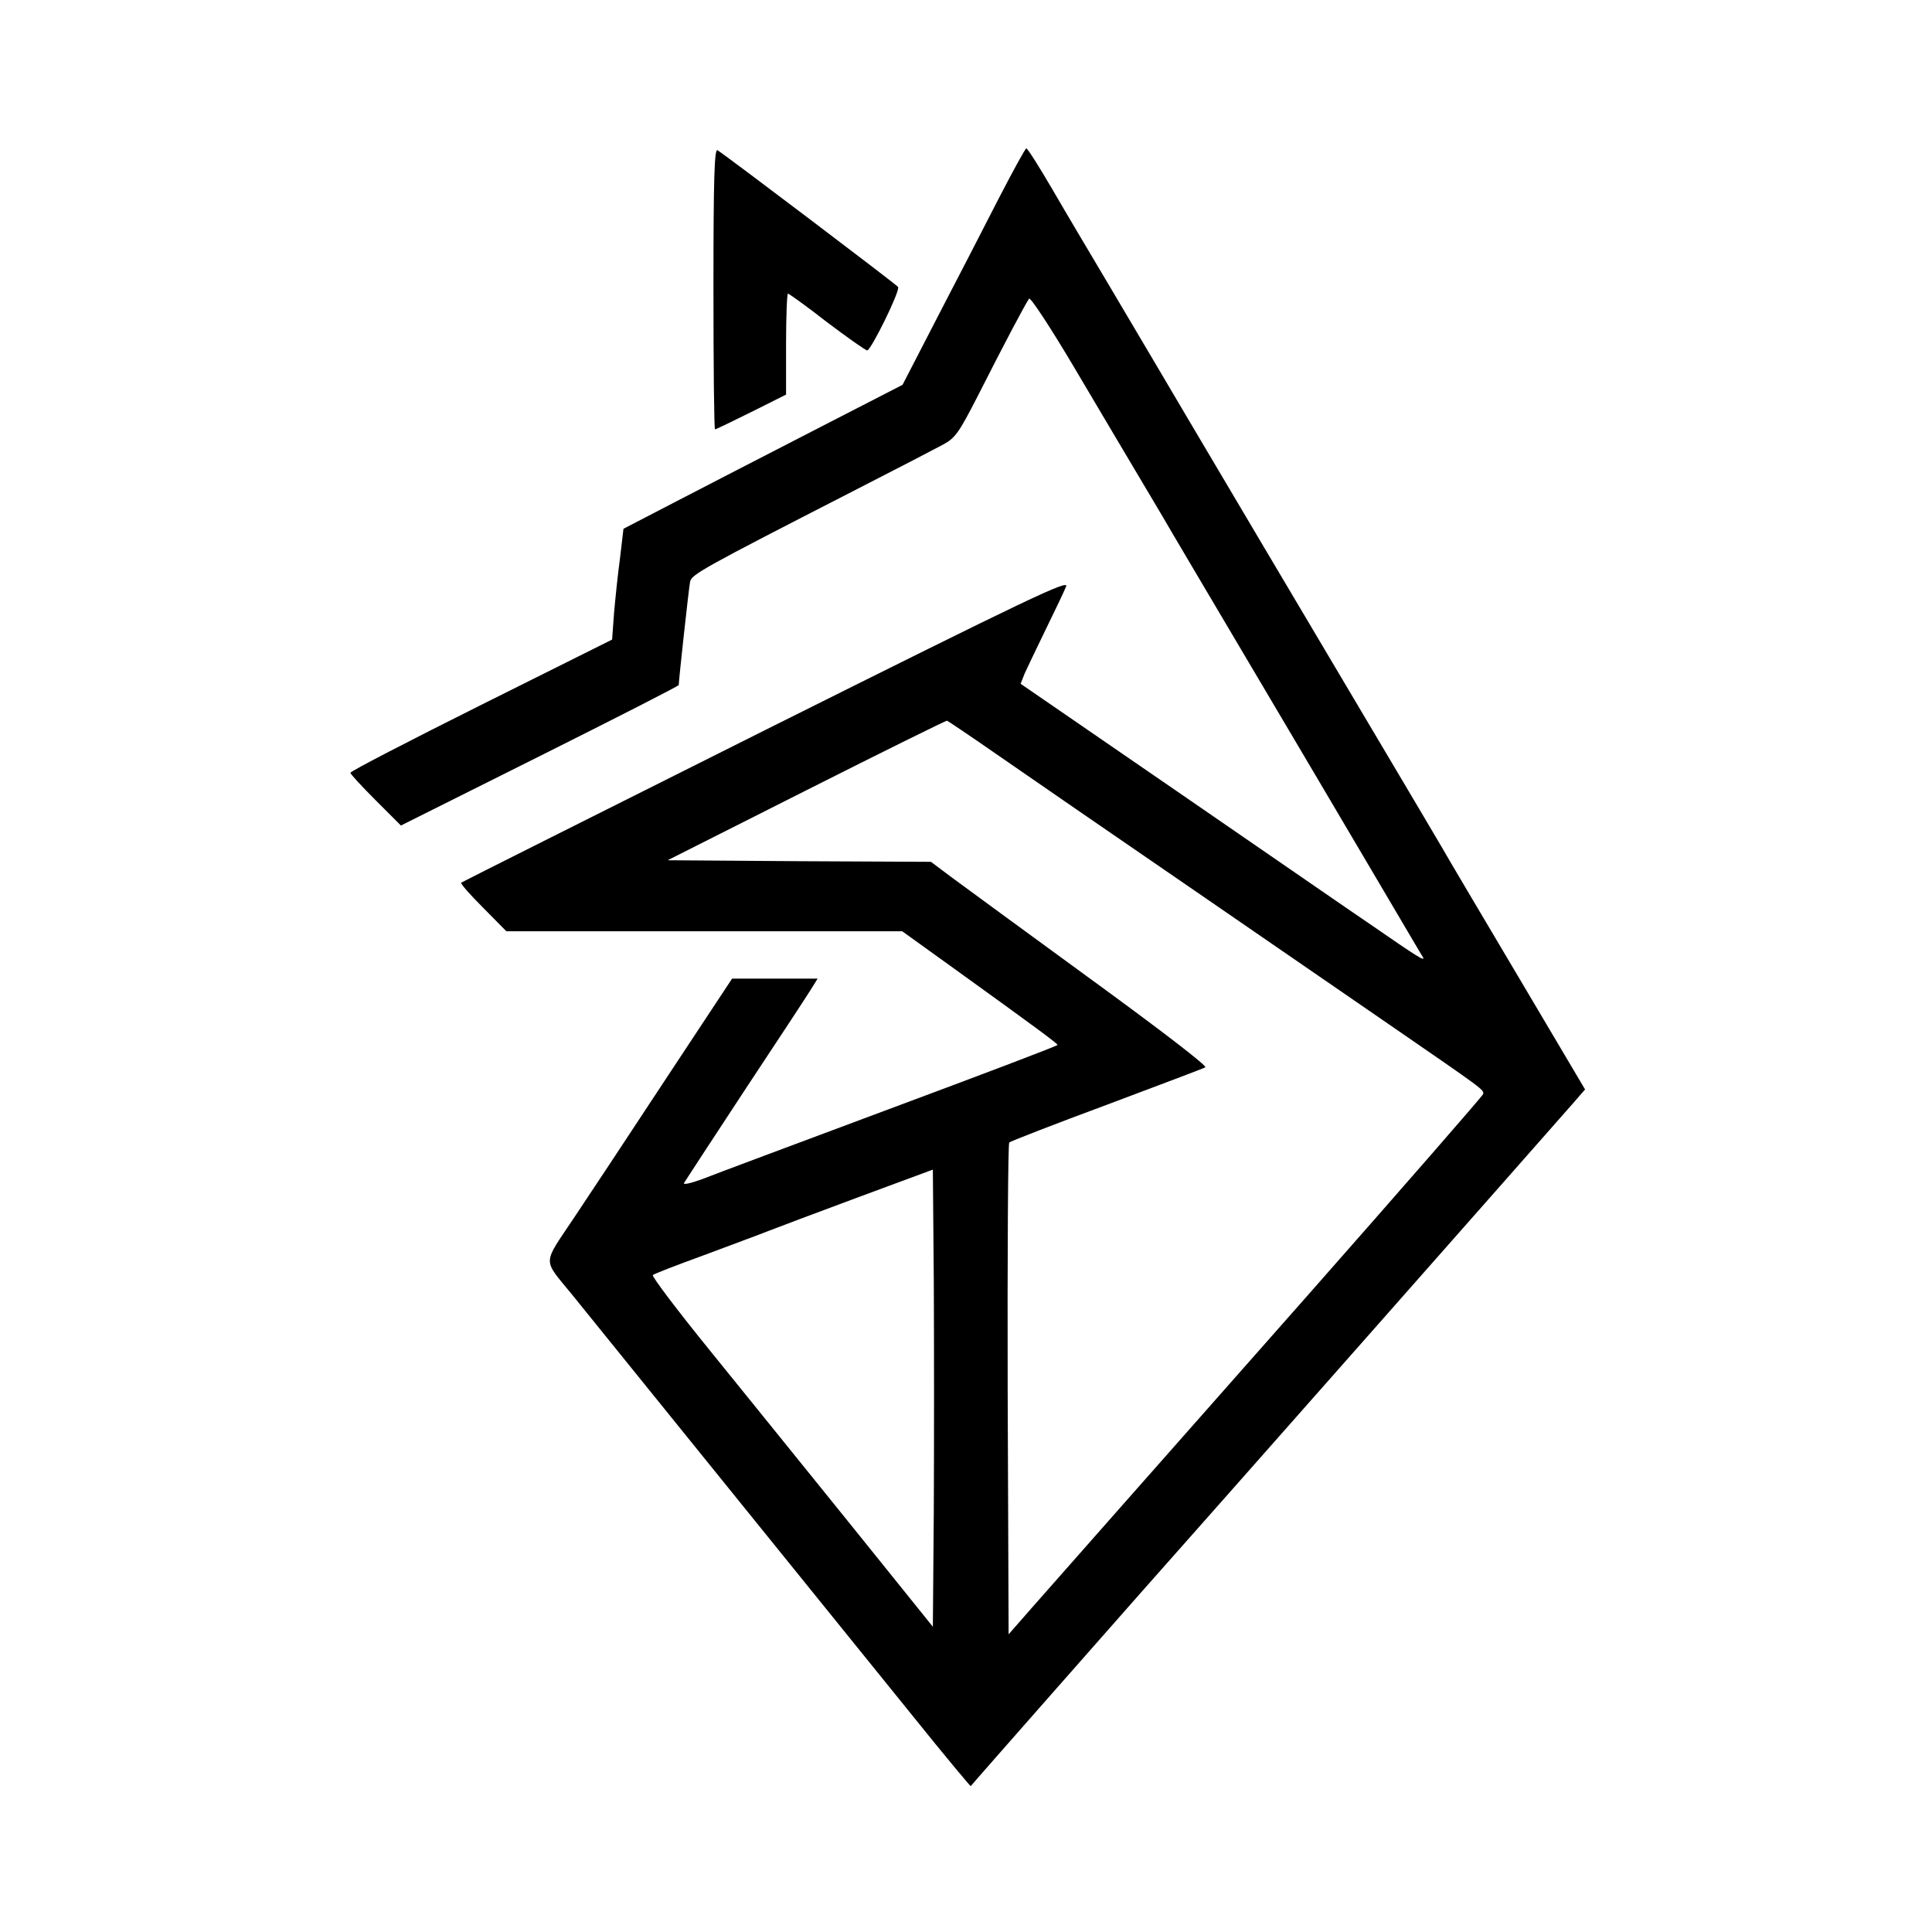
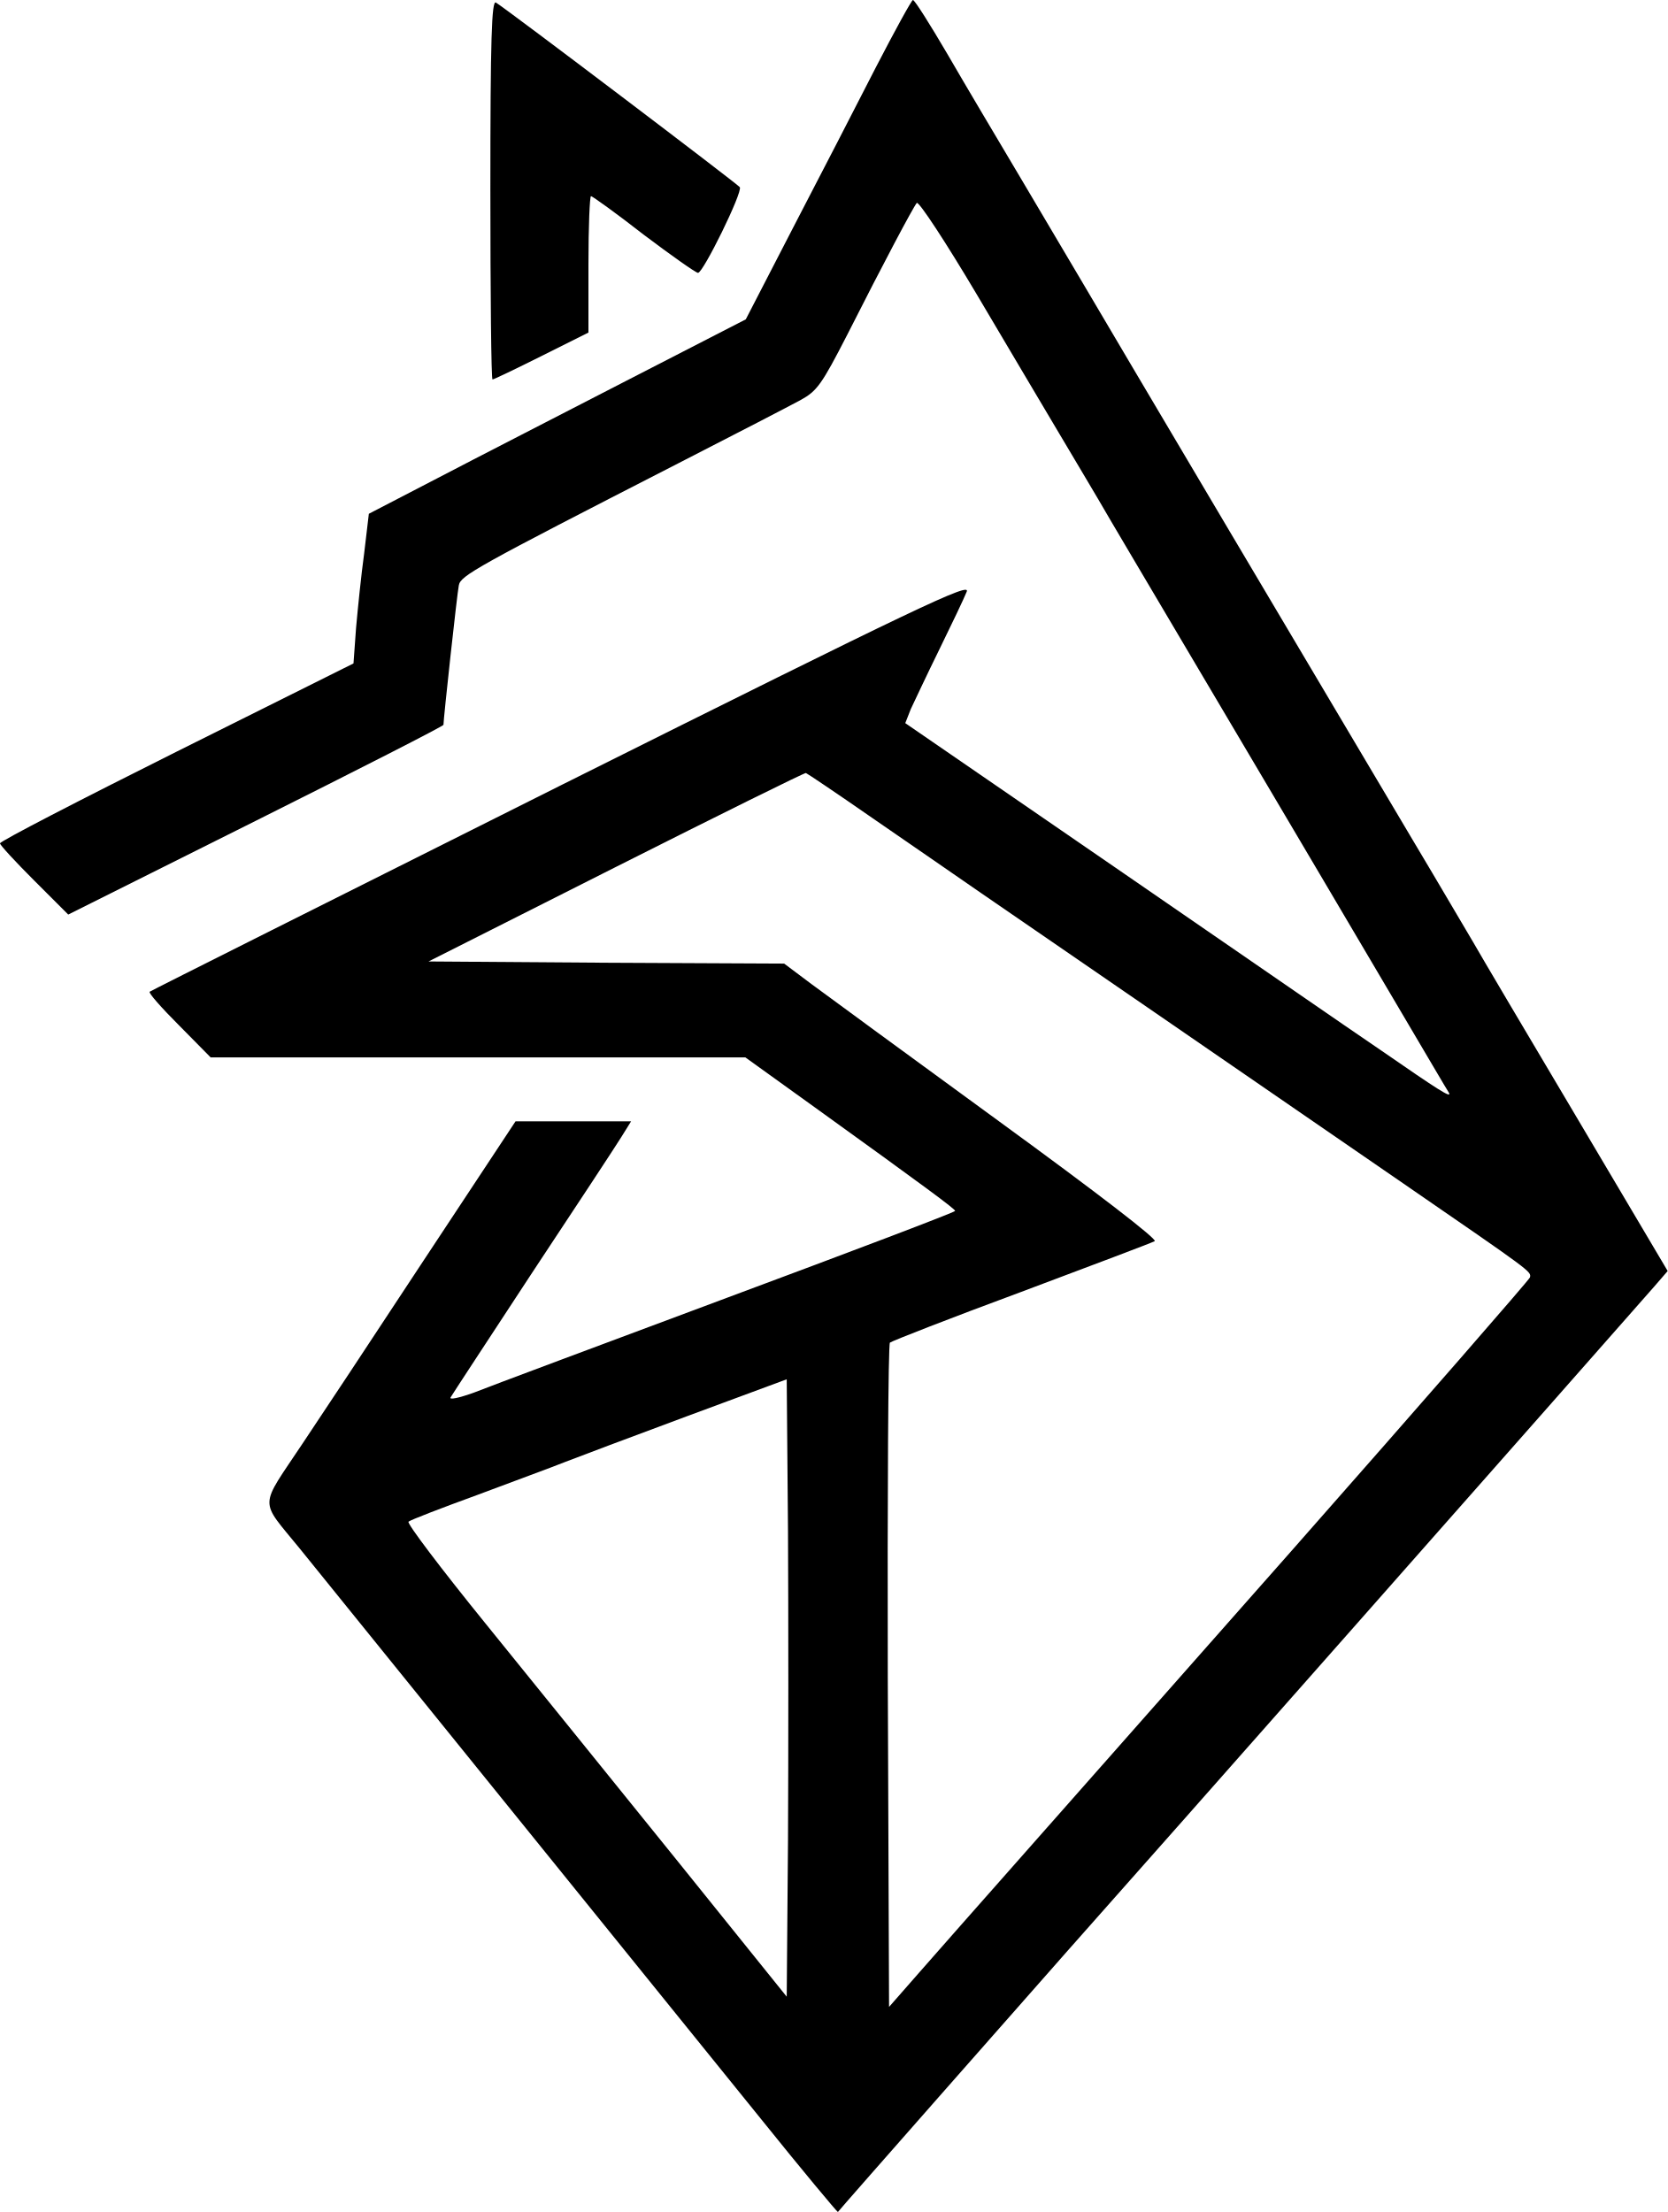
- <svg xmlns="http://www.w3.org/2000/svg" version="1.0" width="612pt" height="612pt" viewBox="0 0 612 612" preserveAspectRatio="xMidYMid meet">
+ <svg xmlns="http://www.w3.org/2000/svg" version="1.0" preserveAspectRatio="xMidYMid slize" viewBox="111 47 391.1 518.8">
  <g transform="translate(0,612) scale(0.1,-0.1)" fill="#000000" stroke="none">
    <path d="M2260 5206 c0 -245 2 -446 5 -446 3 0 55 25 115 55 l110 55 0 160 c0 88 3 160 6 160 3 0 59 -40 123 -90 65 -49 123 -90 128 -90 12 0 105 189 98 201 -6 8 -543 415 -572 433 -10 6 -13 -85 -13 -438z" />
    <path d="M3164 5492 c-44 -86 -131 -255 -193 -374 l-112 -217 -282 -145 c-155 -80 -354 -182 -442 -228 l-160 -83 -11 -93 c-7 -51 -15 -130 -19 -175 l-6 -83 -415 -207 c-228 -114 -414 -210 -414 -215 0 -4 36 -43 80 -87 l80 -80 440 220 c242 121 440 222 440 225 0 14 32 308 36 327 4 23 38 42 514 286 135 69 264 136 288 149 38 21 49 36 109 153 86 170 154 298 163 309 5 4 68 -92 141 -215 73 -123 159 -269 192 -324 33 -55 74 -125 92 -155 17 -30 128 -217 245 -415 117 -198 241 -407 275 -465 34 -58 115 -195 180 -305 65 -110 120 -204 123 -208 7 -14 -24 6 -160 100 -71 48 -350 241 -622 428 l-493 339 13 33 c8 17 38 81 67 140 29 59 58 120 64 135 11 24 -105 -31 -950 -453 -529 -265 -964 -483 -966 -485 -3 -3 28 -38 69 -79 l74 -75 627 0 627 0 164 -118 c261 -188 327 -237 328 -242 0 -3 -240 -94 -533 -203 -292 -109 -560 -209 -595 -223 -36 -13 -60 -18 -55 -11 4 7 90 138 191 292 102 154 196 297 209 318 l23 37 -135 0 -136 0 -216 -327 c-119 -181 -246 -373 -283 -428 -103 -155 -103 -129 -7 -247 90 -111 790 -977 1081 -1337 98 -122 180 -220 181 -219 3 5 472 537 539 613 186 209 1254 1419 1375 1557 l32 37 -212 358 c-117 197 -227 383 -244 413 -18 30 -81 138 -142 240 -173 291 -721 1216 -773 1305 -26 44 -91 154 -145 245 -54 91 -132 222 -173 293 -41 70 -77 127 -81 127 -3 0 -42 -71 -87 -158z m-9 -1760 c83 -57 197 -136 255 -176 112 -77 588 -404 990 -681 305 -210 301 -207 298 -221 -2 -6 -253 -294 -558 -640 -610 -691 -767 -868 -874 -990 l-71 -81 -3 775 c-1 427 1 779 5 783 5 4 143 58 308 119 165 62 306 115 313 119 7 4 -133 112 -365 281 -207 151 -405 296 -440 322 l-64 48 -417 2 -417 3 440 222 c242 122 442 221 445 220 3 -1 73 -48 155 -105z m-197 -2398 l-3 -367 -260 323 c-143 177 -344 426 -447 553 -103 127 -184 234 -180 238 4 4 77 32 162 63 85 32 178 66 205 77 28 11 156 59 285 107 l235 87 3 -357 c1 -196 1 -522 0 -724z" />
  </g>
</svg>
